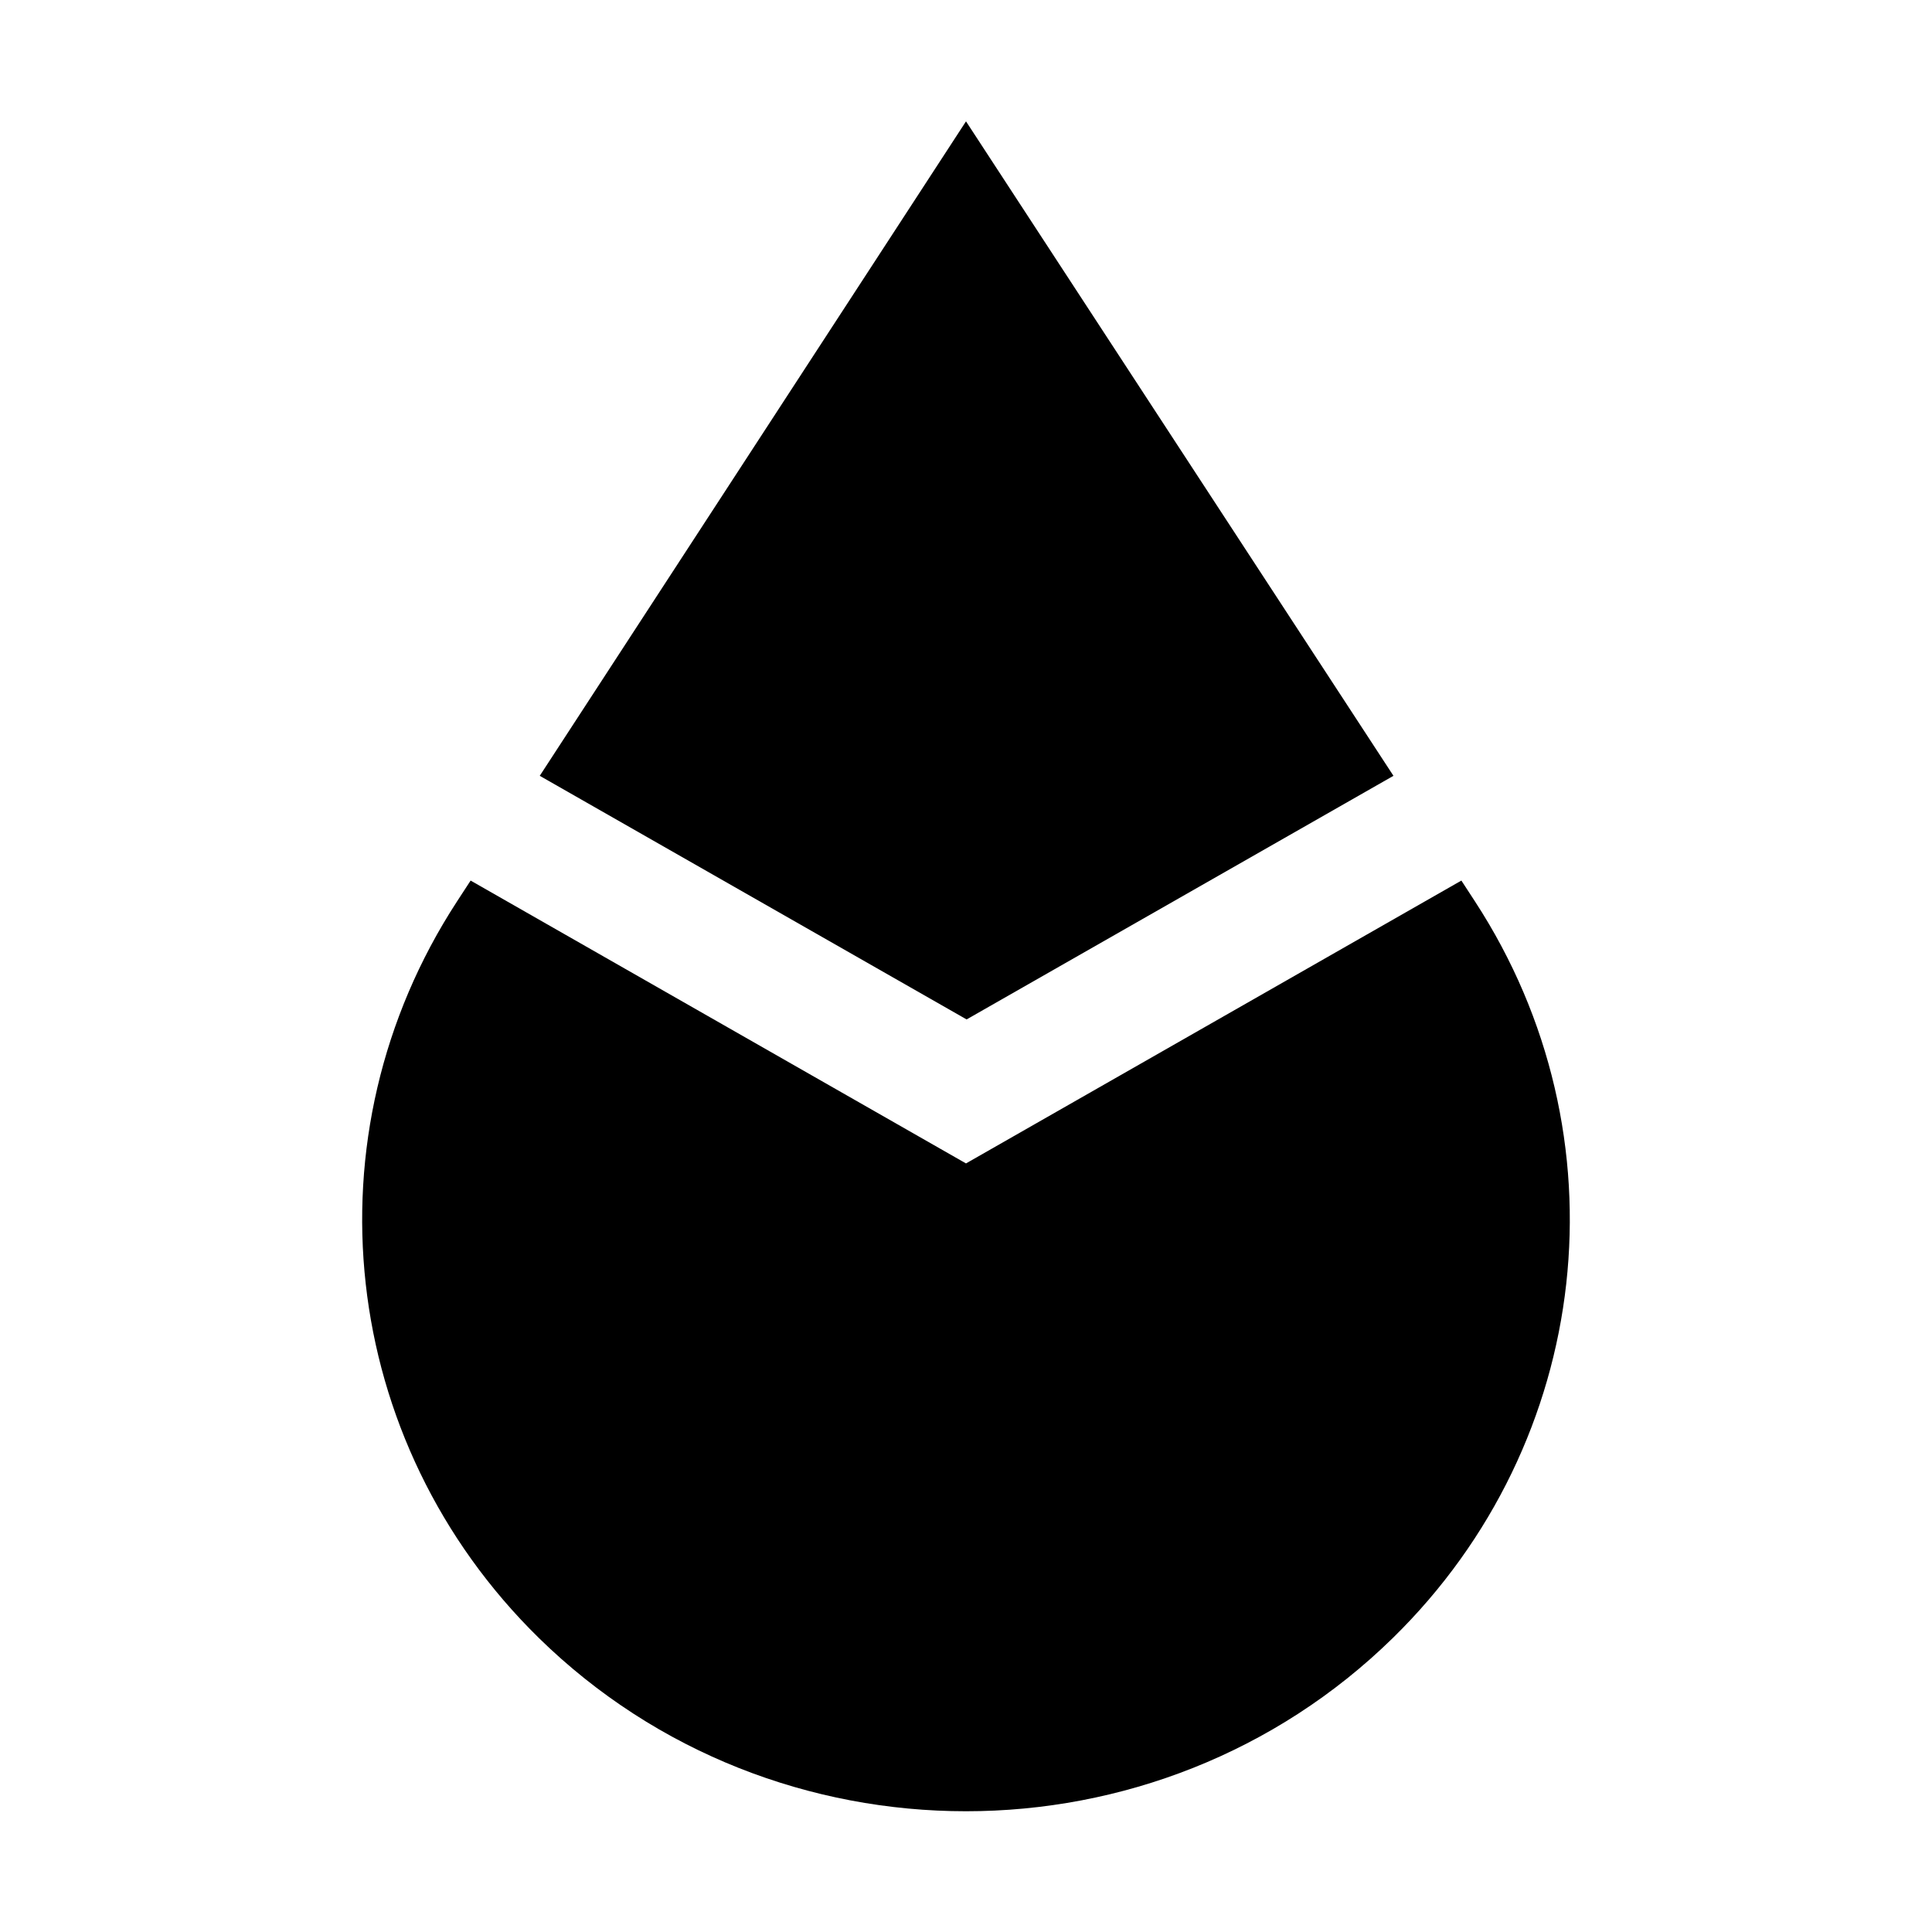
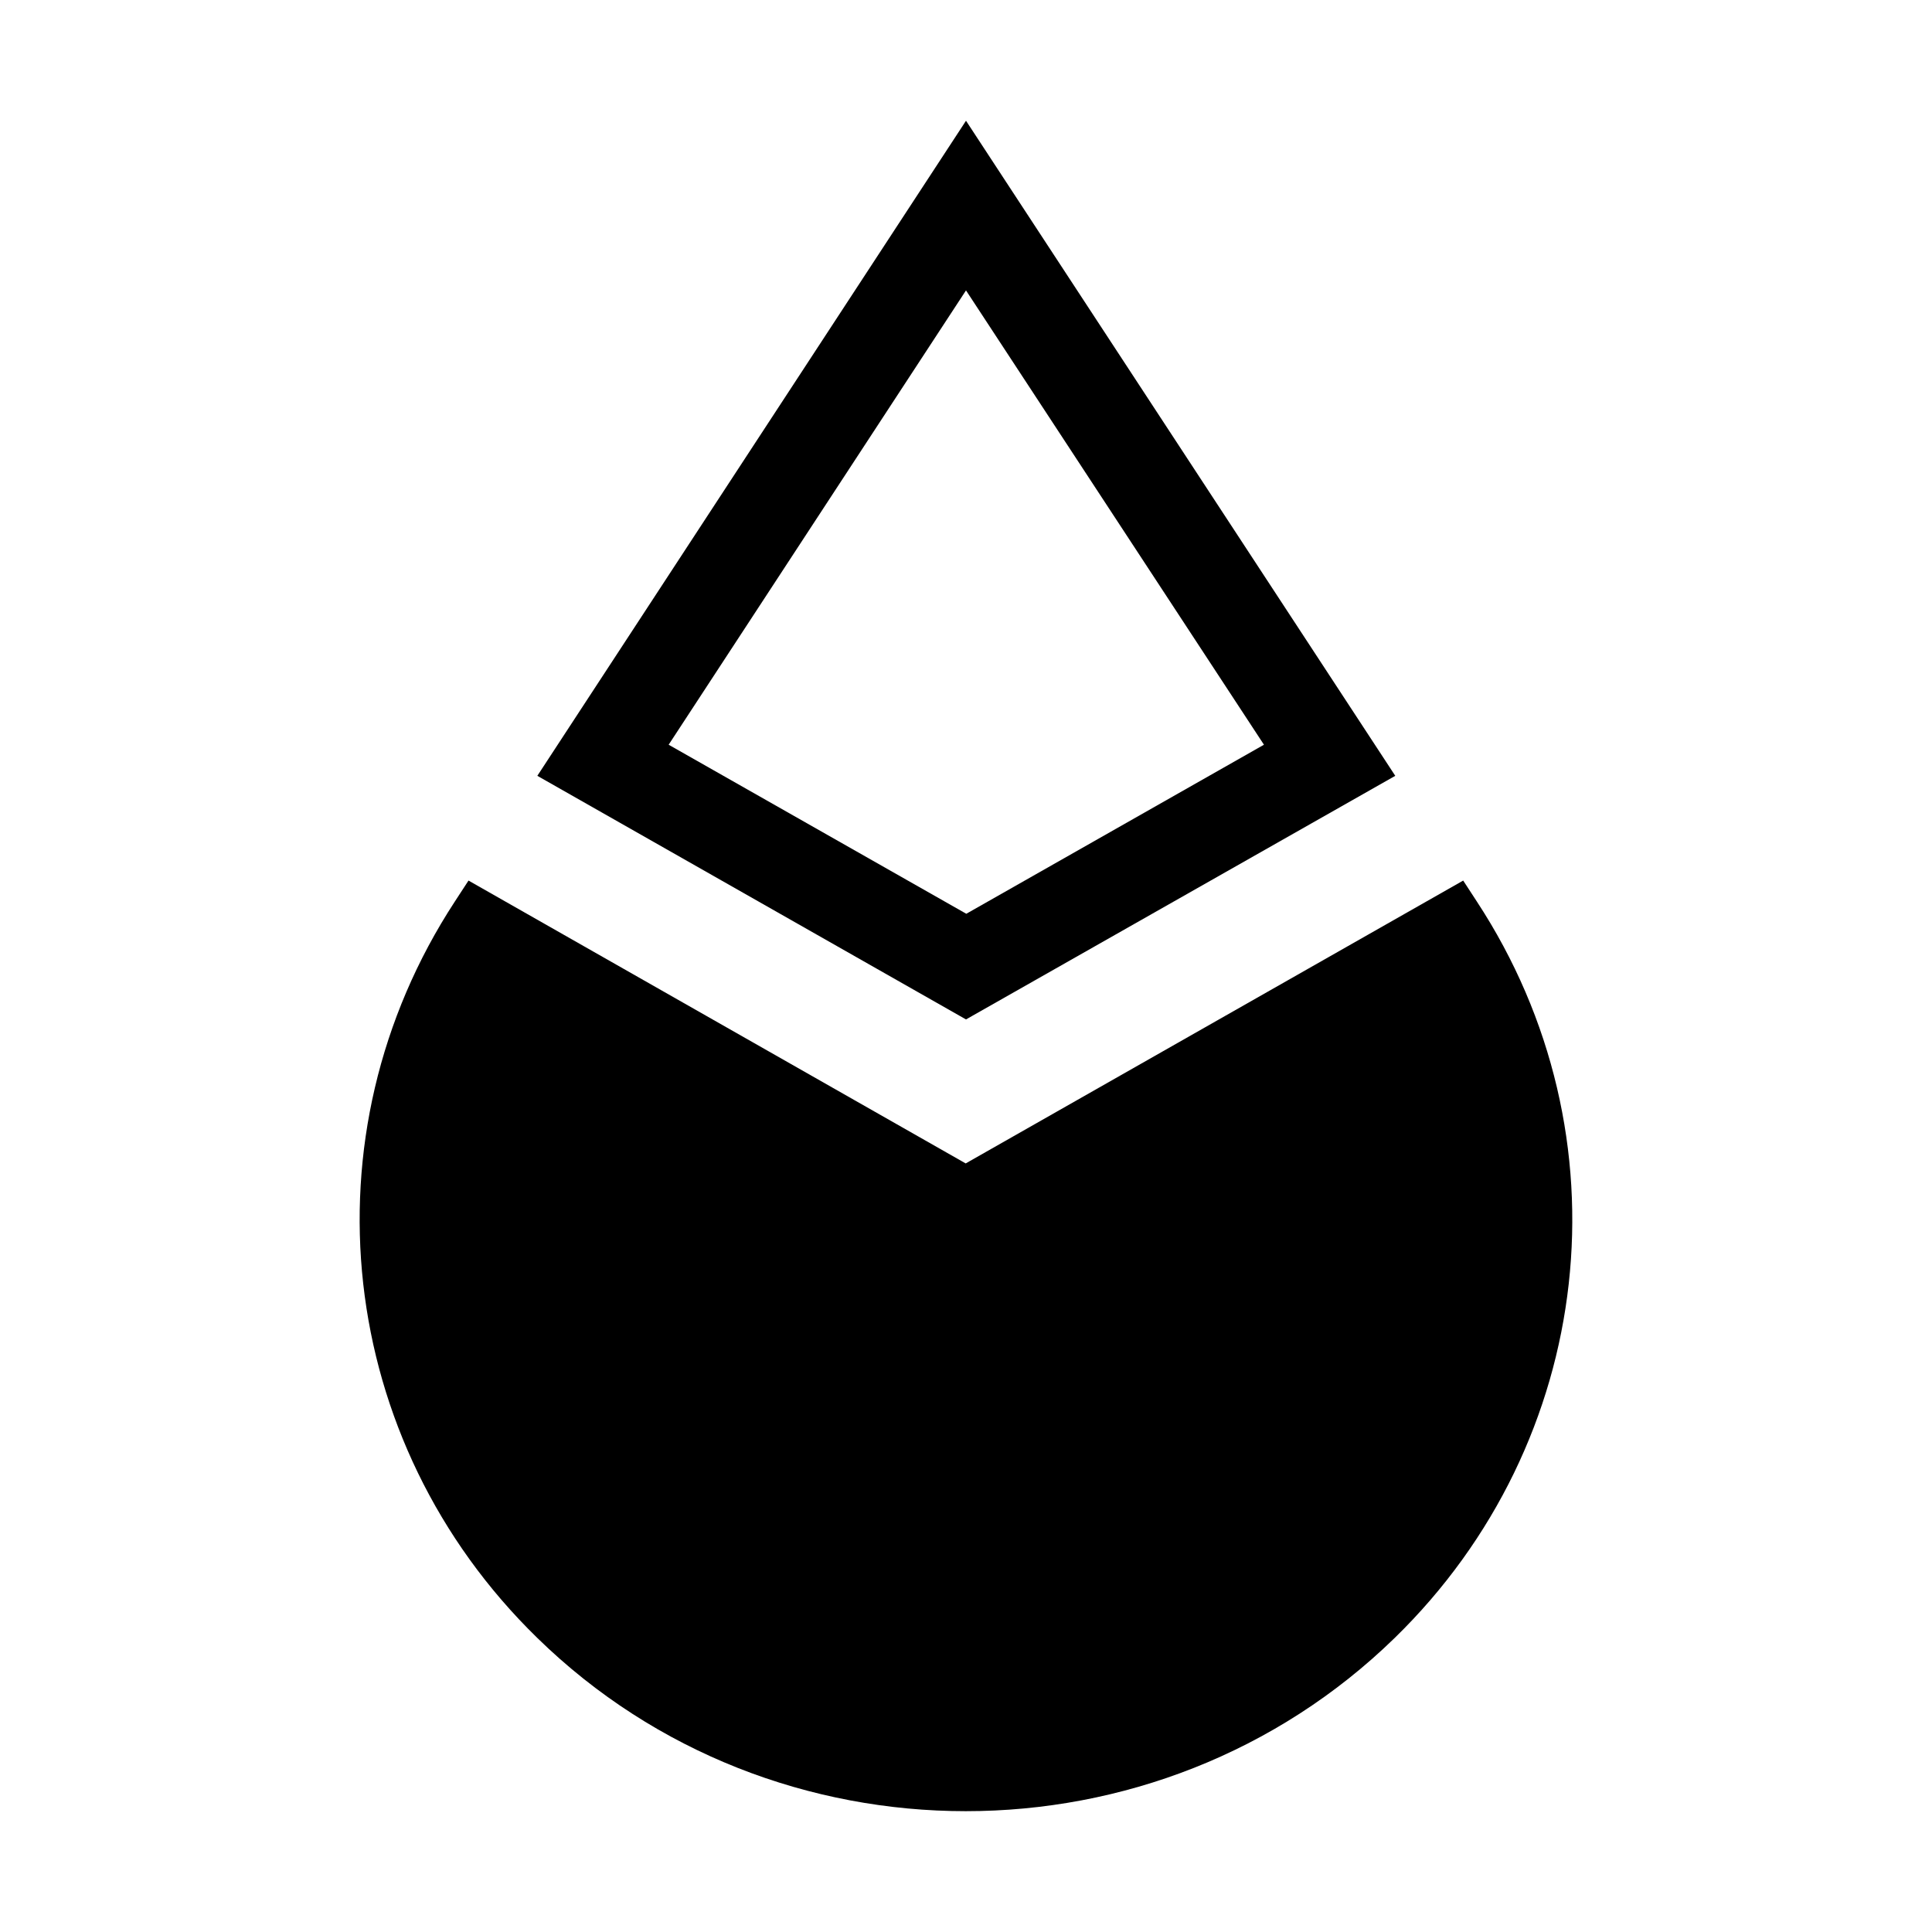
<svg xmlns="http://www.w3.org/2000/svg" fill="currentColor" viewBox="0 0 64 64">
-   <path d="M32 4.02 46.16 25.7l-14.14 8.07-14.14-8.07Z" />
-   <path d="m15.59 29.17-.45.69c-5.05 7.75-3.92 17.9 2.71 24.4C21.75 58.08 26.87 60 32 60c5.12 0 10.24-1.92 14.14-5.74 6.64-6.5 7.77-16.65 2.72-24.4l-.45-.69L32 38.54Z" />
+   <path fill-rule="evenodd" d="M48.92 29.86c5.08 7.75 3.95 17.9-2.72 24.4-7.85 7.65-20.57 7.65-28.4 0-6.67-6.5-7.8-16.65-2.73-24.4l.45-.69 16.47 9.37 16.48-9.37zm-2.7-4.16L32 33.77 17.8 25.7 32 4zm-24.07-1.03 9.86 5.6 9.86-5.6L32 9.62z" />
</svg>
